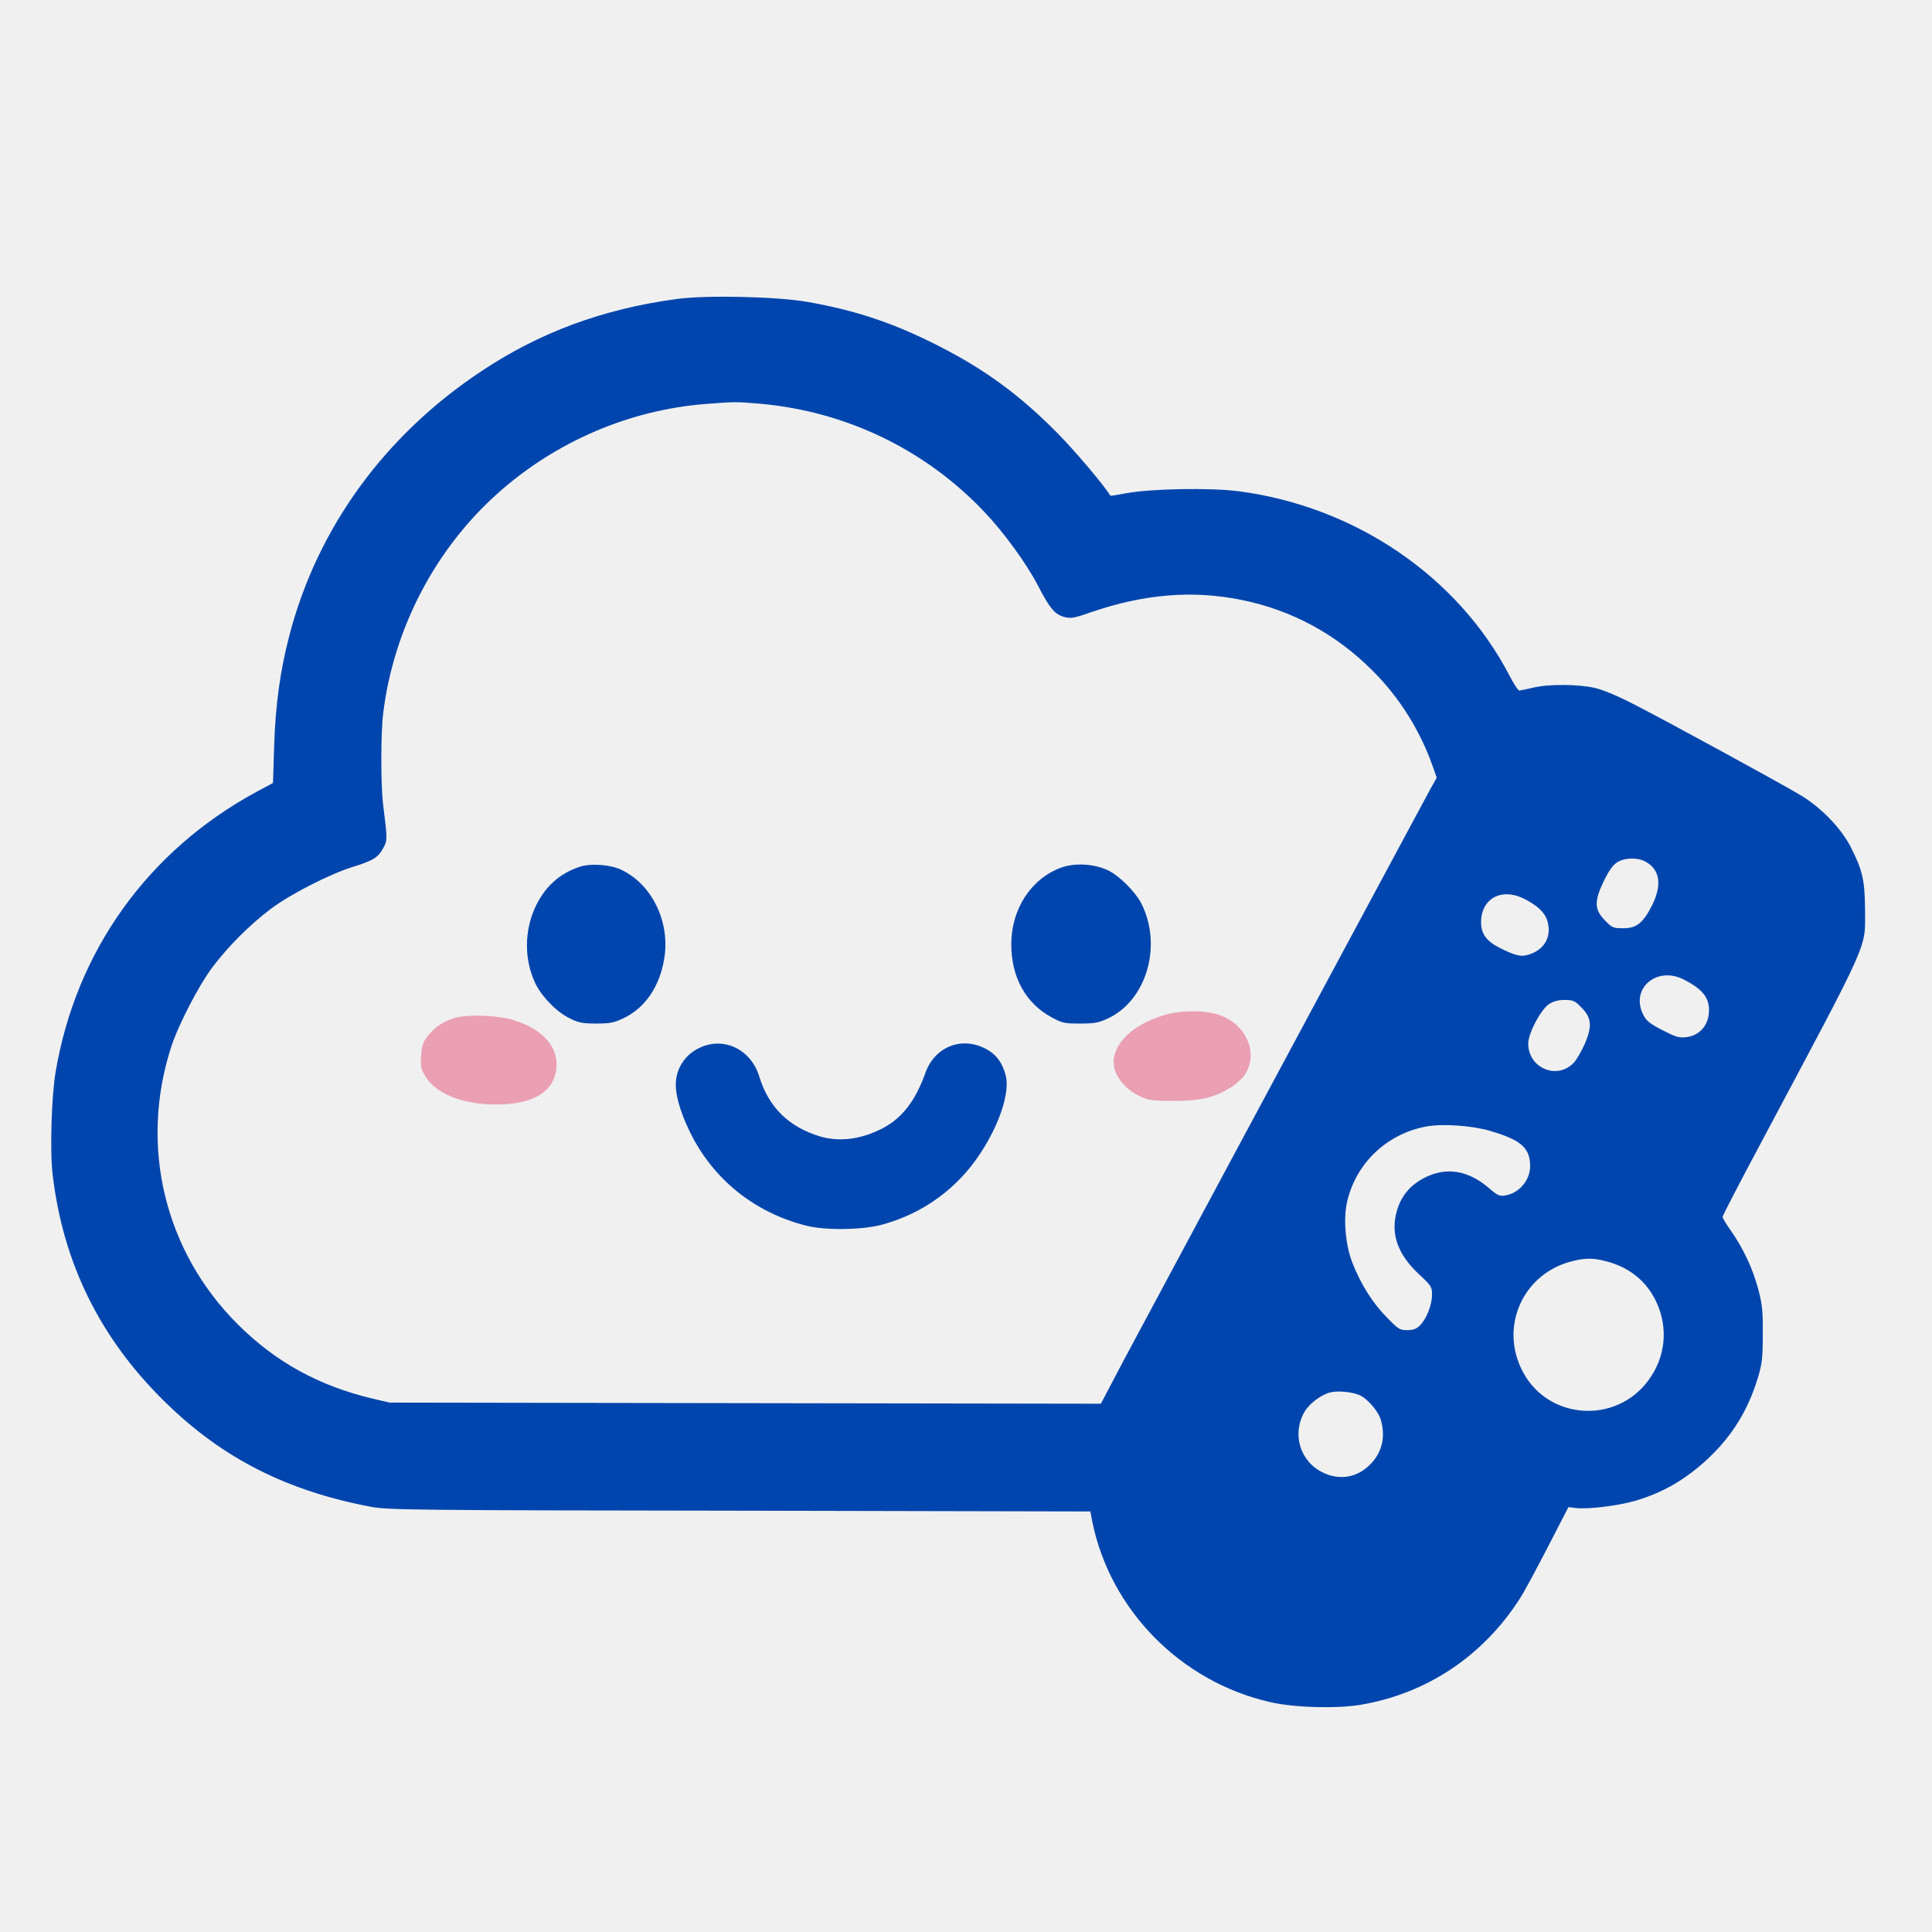
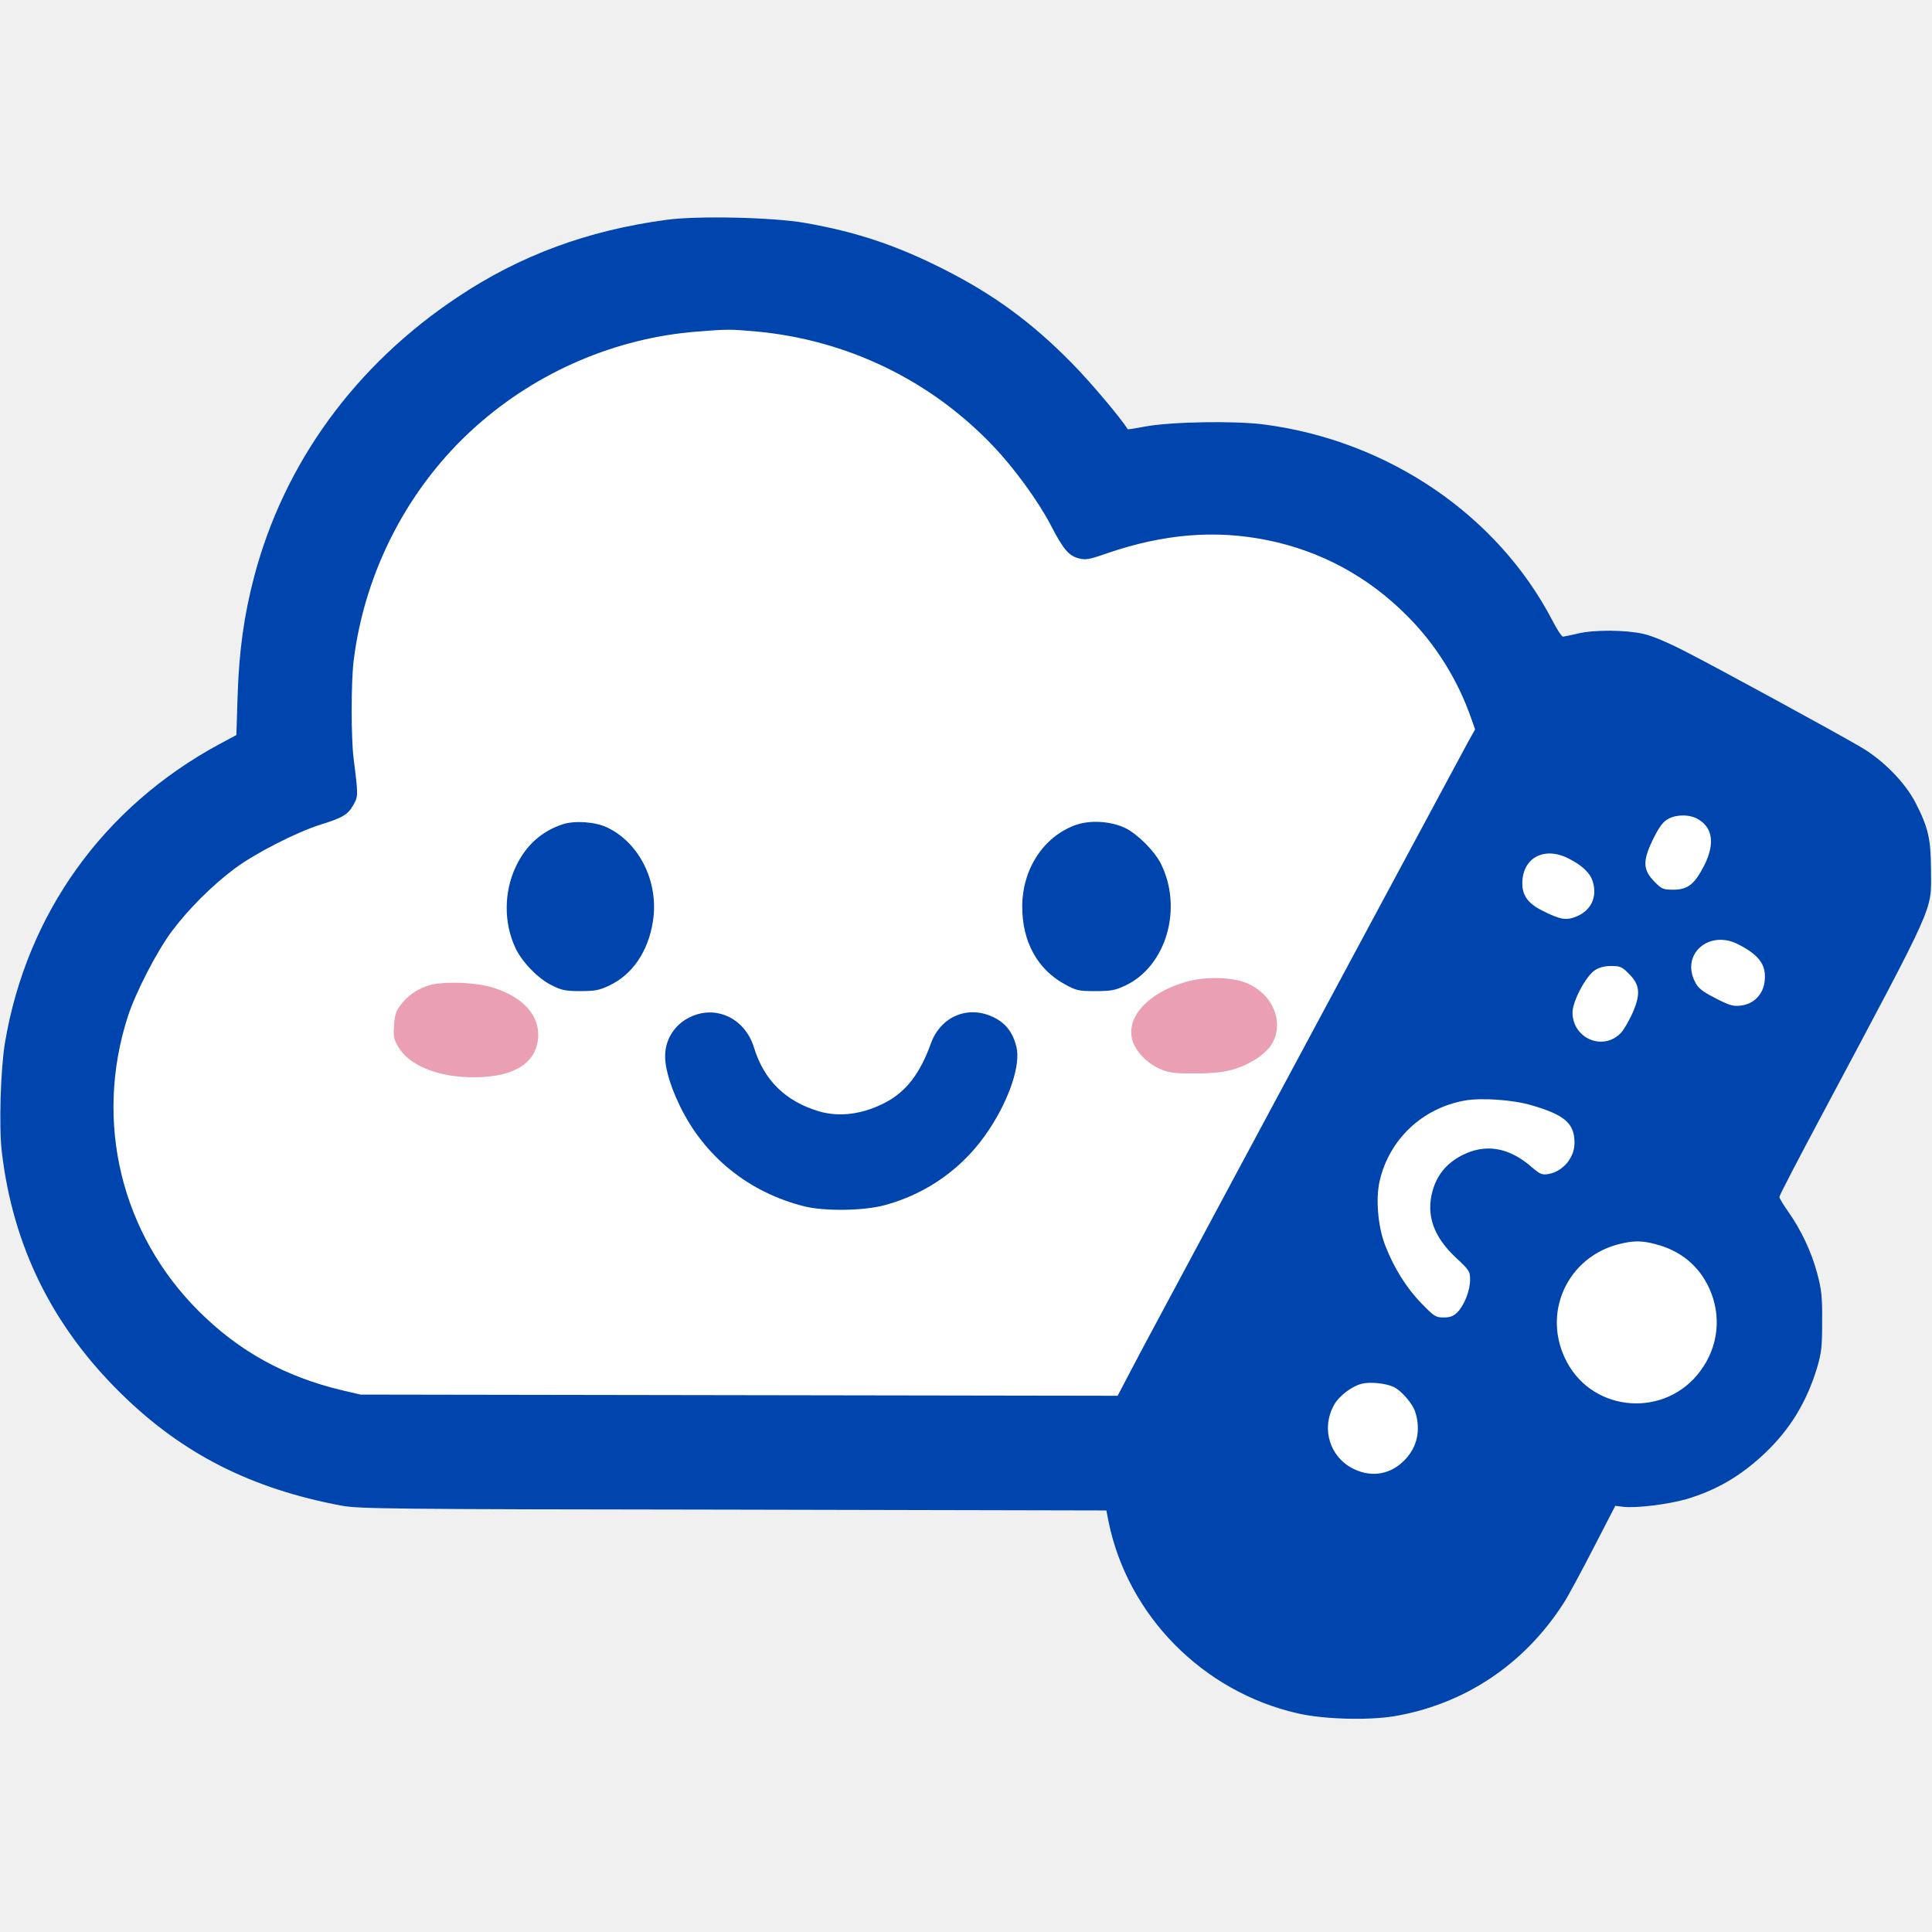
- <svg xmlns="http://www.w3.org/2000/svg" viewBox="0 0 1024 1024">
+ <svg xmlns="http://www.w3.org/2000/svg" viewBox="27 49 962 962">
+   <path fill="#FFFFFF" d="M358.5 158.5c-39.1 5.3-72.6 17.7-103.6 38.4-51 33.9-86.5 82.7-101.4 139.4-5 19.1-7.5 37-8.2 59.4l-.6 19.3-8.6 4.6C78.5 450.8 40.4 503.8 29.5 568c-2.2 13-3.1 42.1-1.6 54.5 5.5 47.1 25.3 87.1 59.7 120.7C118 773 152.2 790.3 197 798.7c8.8 1.6 22.9 1.8 195.2 2l185.7.4 1.1 5.7c9.6 46.7 46.9 84.5 94 95.3 12.8 3 35 3.6 48 1.5 35.2-5.9 65.1-25.9 84.6-56.4 2-3 8.5-15.1 14.6-26.9l11.1-21.5 4.1.5c6.6.7 22-1.2 31.2-3.8 14.9-4.4 27.2-11.5 39.3-23 12.4-11.8 20.6-25.2 25.8-42.2 2.3-7.8 2.6-10.5 2.6-23.3.1-12.5-.3-15.8-2.5-24.1-2.9-10.8-8-21.5-14.4-30.6-2.4-3.4-4.4-6.7-4.4-7.3 0-.7 9.4-18.8 20.9-40.3 58.3-109.5 54.6-101.3 54.6-122.7-.1-15.5-1.3-20.8-7.8-33.5-5.3-10.1-16.1-21.1-27.3-27.6-11.9-7-70.9-39.2-87-47.4-8.9-4.6-16.7-7.9-21.2-8.9-8.8-2-24.7-2.1-32.7-.1-3.3.8-6.5 1.4-7.2 1.5-.7 0-3.1-3.7-5.4-8.2-27.3-52.3-81.6-89.3-143.2-97.4-15-2-46.7-1.4-59.6 1-4.7.9-8.5 1.5-8.6 1.3-3.4-5.6-18.9-23.9-27.9-33-20.1-20.4-38.9-34.1-63.6-46.6-23.5-11.9-43.4-18.6-69.1-23.1-15.9-2.8-53.8-3.7-69.4-1.5" />
  <path fill="#0045AD" d="M358.5 158.5c-39.1 5.3-72.6 17.7-103.6 38.4-51 33.9-86.5 82.7-101.4 139.4-5 19.1-7.5 37-8.2 59.4l-.6 19.3-8.6 4.6C78.5 450.8 40.4 503.8 29.5 568c-2.2 13-3.1 42.1-1.6 54.5 5.5 47.1 25.3 87.1 59.7 120.7C118 773 152.2 790.3 197 798.7c8.8 1.6 22.9 1.8 195.2 2l185.7.4 1.1 5.7c9.6 46.7 46.9 84.5 94 95.3 12.8 3 35 3.6 48 1.5 35.2-5.9 65.1-25.9 84.6-56.4 2-3 8.5-15.1 14.6-26.9l11.1-21.5 4.1.5c6.6.7 22-1.2 31.2-3.8 14.9-4.4 27.2-11.5 39.3-23 12.4-11.8 20.6-25.2 25.8-42.2 2.3-7.8 2.6-10.5 2.6-23.3.1-12.5-.3-15.8-2.5-24.1-2.9-10.8-8-21.5-14.4-30.6-2.4-3.4-4.4-6.7-4.4-7.3 0-.7 9.4-18.8 20.9-40.3 58.3-109.5 54.6-101.3 54.6-122.7-.1-15.5-1.3-20.8-7.8-33.5-5.3-10.1-16.1-21.1-27.3-27.6-11.9-7-70.9-39.2-87-47.4-8.9-4.6-16.7-7.9-21.2-8.9-8.8-2-24.7-2.1-32.7-.1-3.3.8-6.5 1.4-7.2 1.5-.7 0-3.1-3.7-5.4-8.2-27.3-52.3-81.6-89.3-143.2-97.4-15-2-46.7-1.4-59.6 1-4.7.9-8.5 1.5-8.6 1.3-3.4-5.6-18.9-23.9-27.9-33-20.1-20.4-38.9-34.1-63.6-46.6-23.5-11.9-43.4-18.6-69.1-23.1-15.9-2.8-53.8-3.7-69.4-1.5M403 214c45.6 4.1 87.5 24.3 118.8 57.4 10.3 10.8 22.1 27.1 28.2 38.7 6.4 12.4 9.1 15.6 14.1 16.9 3.4.9 5.1.7 14.1-2.5 28.4-9.7 54-11.8 80-6.5 26.5 5.4 50 18.1 69.3 37.5 14.3 14.2 25.4 32 32.1 51.3l1.9 5.4-3.7 6.6C752.1 429.3 675.9 571.2 639 640c-12.2 22.8-27.3 50.9-33.5 62.5-6.2 11.5-13.7 25.6-16.6 31.2l-5.4 10.3-188.5-.3-188.5-.3-9-2.1c-28.6-6.8-51.4-19.4-71.4-39.3-38.8-38.6-52.3-94.4-35.5-146.7 3.8-11.9 14.6-32.8 22.1-42.8 8.5-11.2 19.7-22.4 31-30.9 10.1-7.6 31-18.3 43.2-22.1 10.7-3.3 13.4-4.9 16.1-9.8 2.4-4.2 2.4-4.7 0-23.7-1.2-10.2-1.2-37.6.1-48 5.5-44.8 27.6-87.1 60.9-116.7 30.7-27.4 69.9-44.1 110.2-47.2 15-1.2 16.2-1.2 28.8-.1m469.7 243c7.2 4.3 8.2 12.3 2.9 22.9-4.8 9.4-8.2 12.1-15.3 12.1-5.1 0-5.9-.3-9.3-3.8-5.9-5.9-6.2-10.2-1.2-20.7 3-6.2 5-9 7.4-10.5 4.3-2.6 11.3-2.6 15.5 0m-64.8 19.4c7.1 3.6 10.9 7.3 12.2 11.6 2.4 7.8-1 14.6-8.5 17.5-4.9 1.9-7.8 1.4-16.7-3.1-7-3.5-9.9-7.5-9.9-13.5 0-12.7 10.8-18.6 22.9-12.5m84.4 42.7c10.6 5.4 14.2 10.2 13.4 18.2-.6 6.7-5.4 11.7-11.9 12.4-3.9.5-5.7-.1-12.7-3.7-6.6-3.4-8.6-5-10.1-8.1-7.1-13.8 6.9-26 21.3-18.8M838 533.8c5.6 5.5 6 10 2 19.4-1.8 4-4.4 8.5-5.8 10-8.8 9.4-24.2 3-24.2-10.1 0-5.4 6.5-17.8 11-20.9 2.3-1.5 4.8-2.2 8.3-2.2 4.4 0 5.4.4 8.7 3.8m-48.2 65.6c16.4 4.8 21.2 9 21.2 18.7 0 7.4-5.8 14.3-13.1 15.5-3.1.5-4.1.1-8.5-3.7-11.2-9.7-22.9-11.6-34.5-5.6-7.5 3.9-12.2 9.5-14.5 17.4-3.5 12.1.3 23 11.6 33.6 6.7 6.2 7 6.8 7 11 0 5.3-2.9 12.7-6.4 16.2-1.9 1.9-3.6 2.5-6.8 2.5-3.9 0-4.7-.5-10.8-6.8-7.5-7.6-13.8-17.6-18.2-28.9-3.7-9.3-4.9-23.5-2.8-32.4 4.8-20.6 21.2-36.1 42.3-39.9 8.5-1.5 24.1-.4 33.5 2.4m61.5 69.1c12.5 3.2 21.7 10.8 26.8 22 6.2 13.7 4.6 28.9-4.4 41.1-17.2 23.4-53 21-66.5-4.4-12.8-23.9 0-52.4 26.3-58.8 6.9-1.7 11.1-1.7 17.8.1m-130.8 70.9c4.2 1.8 10.2 8.7 11.4 13.3 2.5 8.7.7 16.6-5 22.8-6.9 7.5-16.4 9.4-25.5 5.1-12.2-5.7-16.8-20.2-10.1-32.1 2.5-4.5 8.9-9.3 13.8-10.5 4-1 11.2-.3 15.4 1.4" />
  <path fill="#0045AD" d="M307.3 459.4c-10.7 3.5-18.5 10.6-23.5 21.2-5.9 12.6-6 27.7-.3 40.1 3.2 7.1 11.5 15.7 18.4 19 4.8 2.4 6.8 2.8 14.1 2.8 7.1 0 9.4-.4 14.2-2.7 11.7-5.4 19.6-17.1 21.9-32 3.1-19.4-6.6-39.1-22.8-46.8-5.9-2.8-16.1-3.5-22-1.6M562.3 459.9c-15.9 5.9-26.3 22-26.3 40.6 0 17.4 7.6 31.2 21.2 38.6 5.8 3.2 7 3.4 15.3 3.4 7.7 0 9.8-.4 14.7-2.7 20.6-9.6 29-38.8 17.7-61-3.2-6.2-11.5-14.5-17.6-17.5-7.4-3.5-17.7-4.1-25-1.4M369.9 555.8c-6.6 3.4-11 9.9-11.6 17-.7 6.3 1.9 15.8 7.2 26.8 12.2 25.3 34.4 43.2 62.1 50.1 10.2 2.5 29.5 2.2 39.9-.6 21.5-5.8 39.9-19.1 52.1-37.8 10.1-15.3 15.7-32.2 13.5-41.1-1.8-7.1-5.2-11.6-11.2-14.6-12.7-6.3-26.5-.6-31.4 13-5.3 14.8-12.2 23.8-22.3 29.2-11.3 6-23 7.6-33.3 4.6-16.8-5-27.5-15.5-32.5-31.9-4.6-14.8-19.5-21.5-32.5-14.7" />
  <path fill="#EA9FB3" d="M617.5 537.9c-19 5.5-30 17.7-26.6 29.2 1.7 5.5 7.1 11.2 13.4 14 4.6 2.1 6.7 2.4 17.7 2.4 14.2 0 21.1-1.6 29.8-6.8 2.9-1.7 6.4-4.8 7.8-6.8 7.6-11.1 1.4-26.5-12.9-31.8-7.3-2.7-20.4-2.8-29.2-.2M241.1 539.5c-6.2 1.8-10.8 4.9-14.8 10.1-2.1 2.9-2.8 5-3.1 10-.4 5.5-.1 7 2.2 10.8 5.4 9.2 20 15.1 37.6 15 20.6 0 31.9-7.5 32-21.3 0-10.2-8.2-18.8-22.1-23.2-8.6-2.8-24.5-3.4-31.8-1.4" />
</svg>
